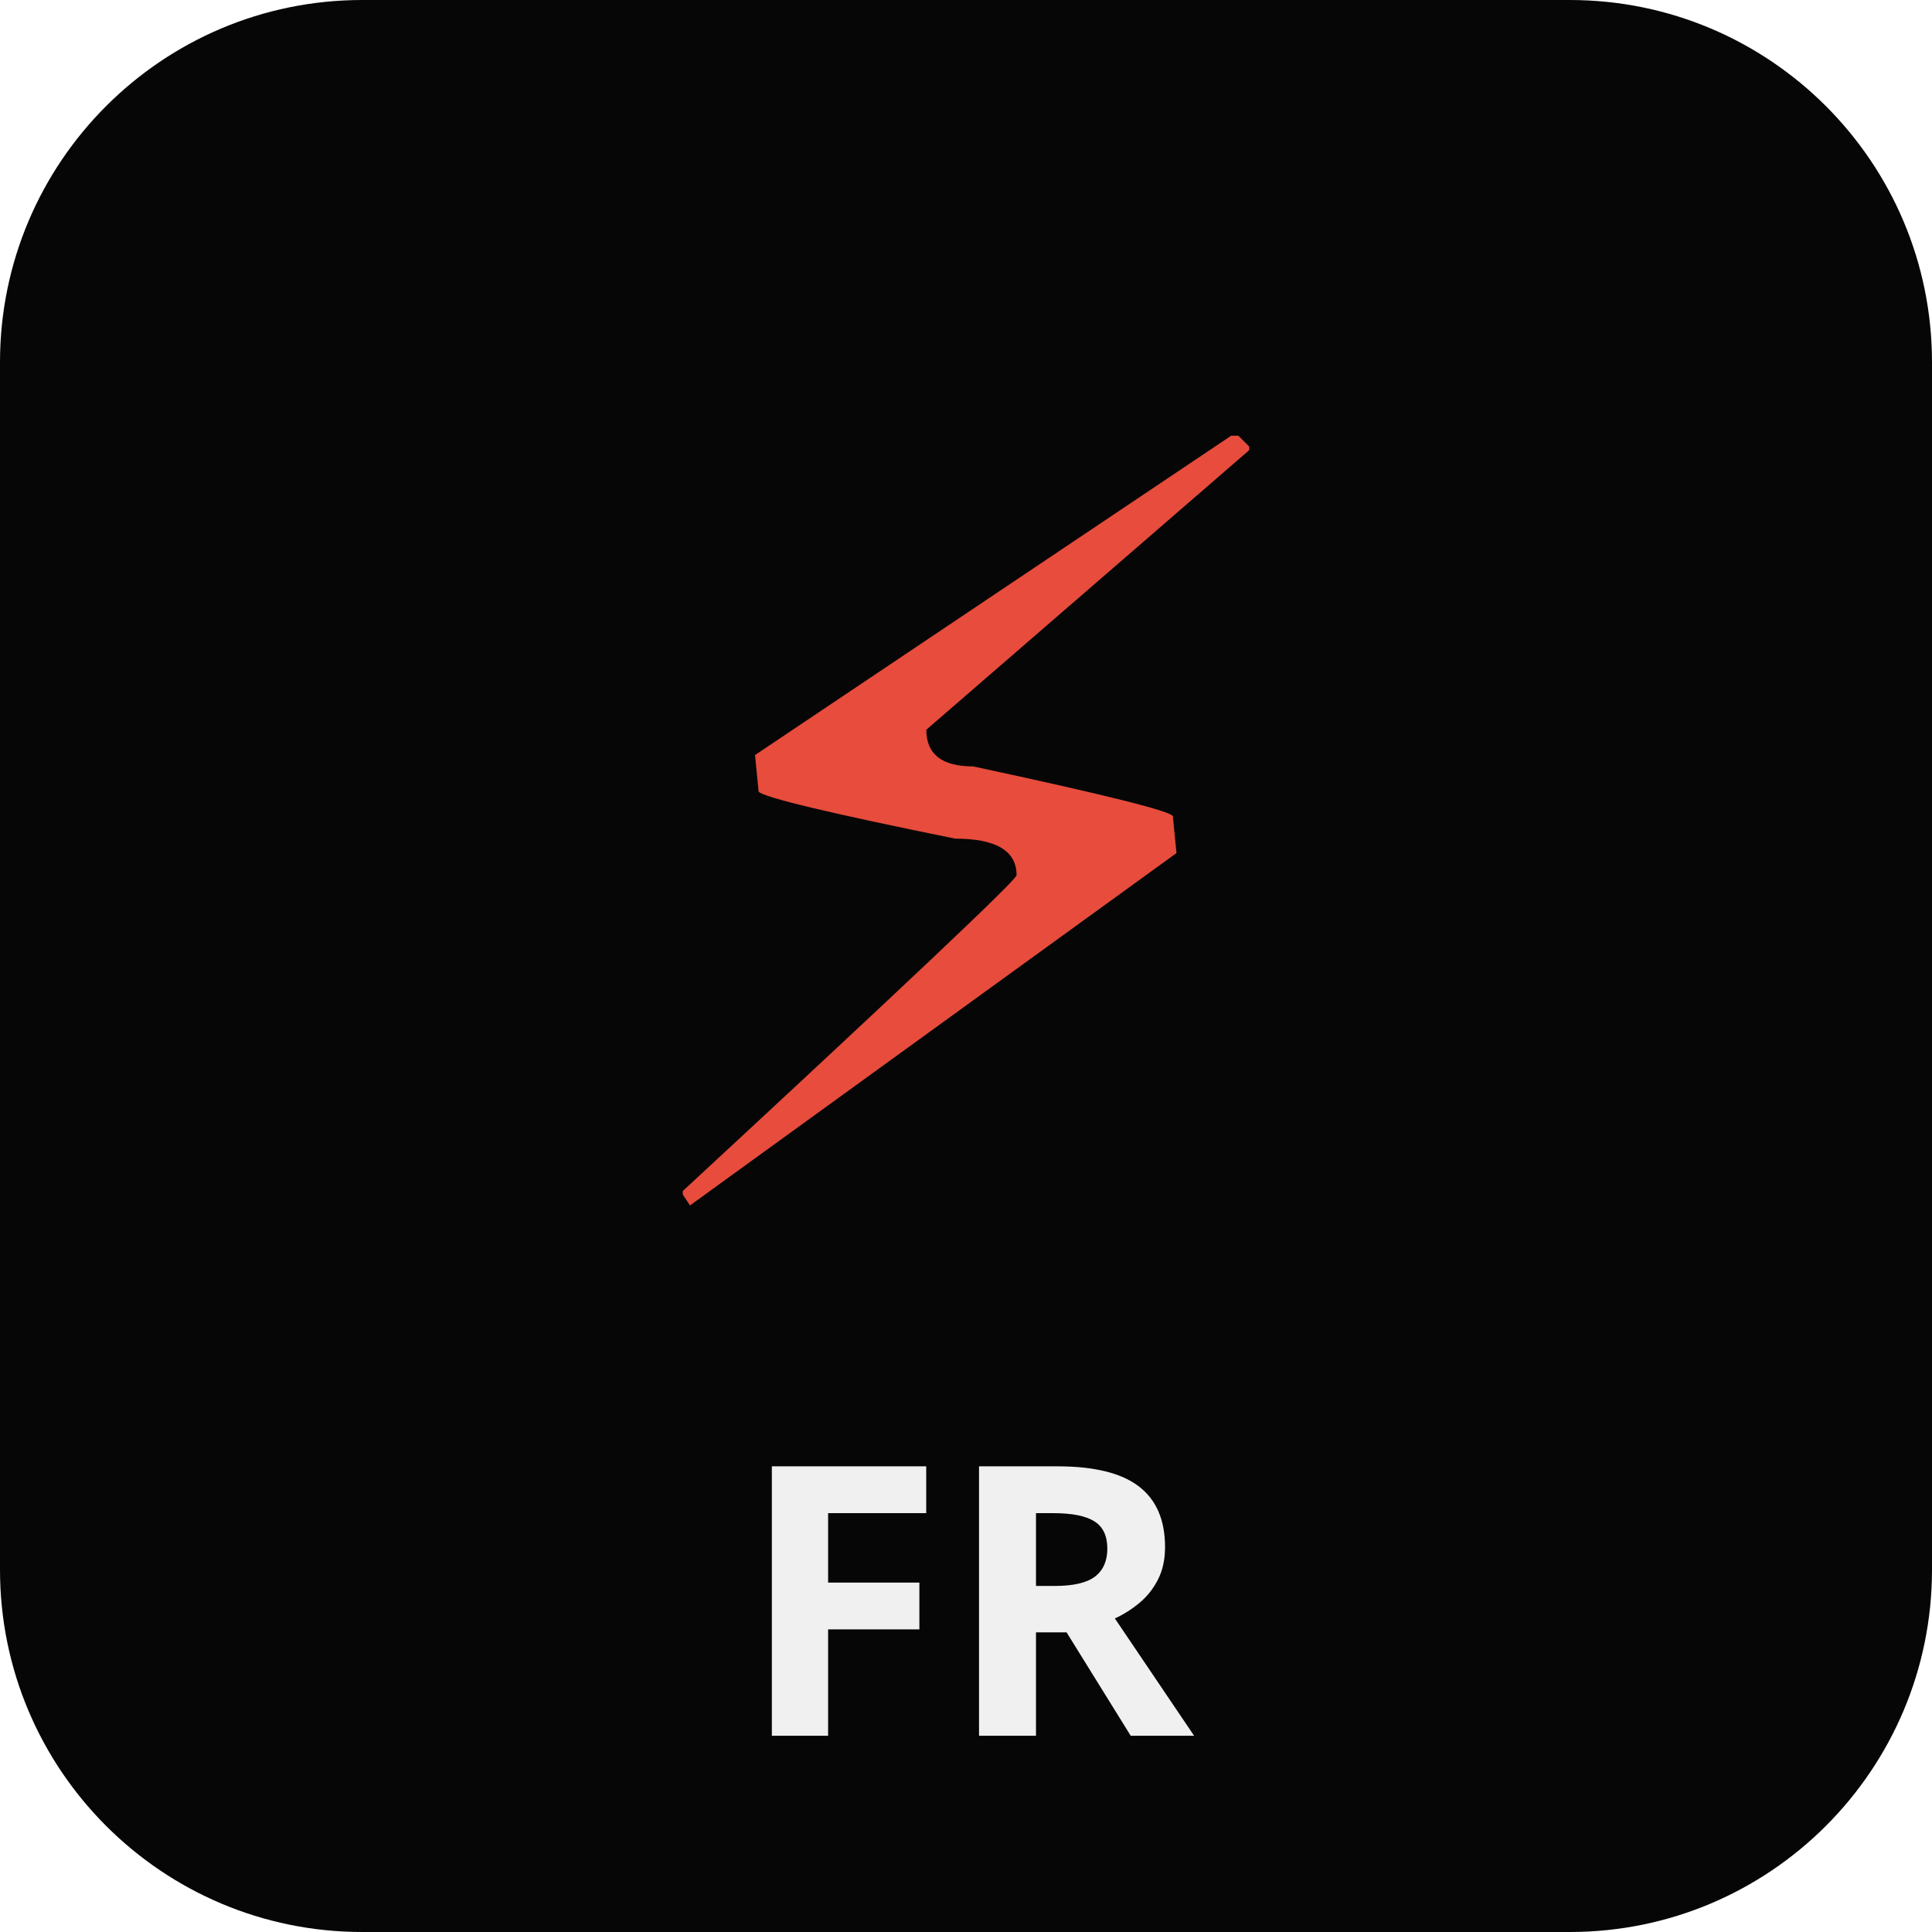
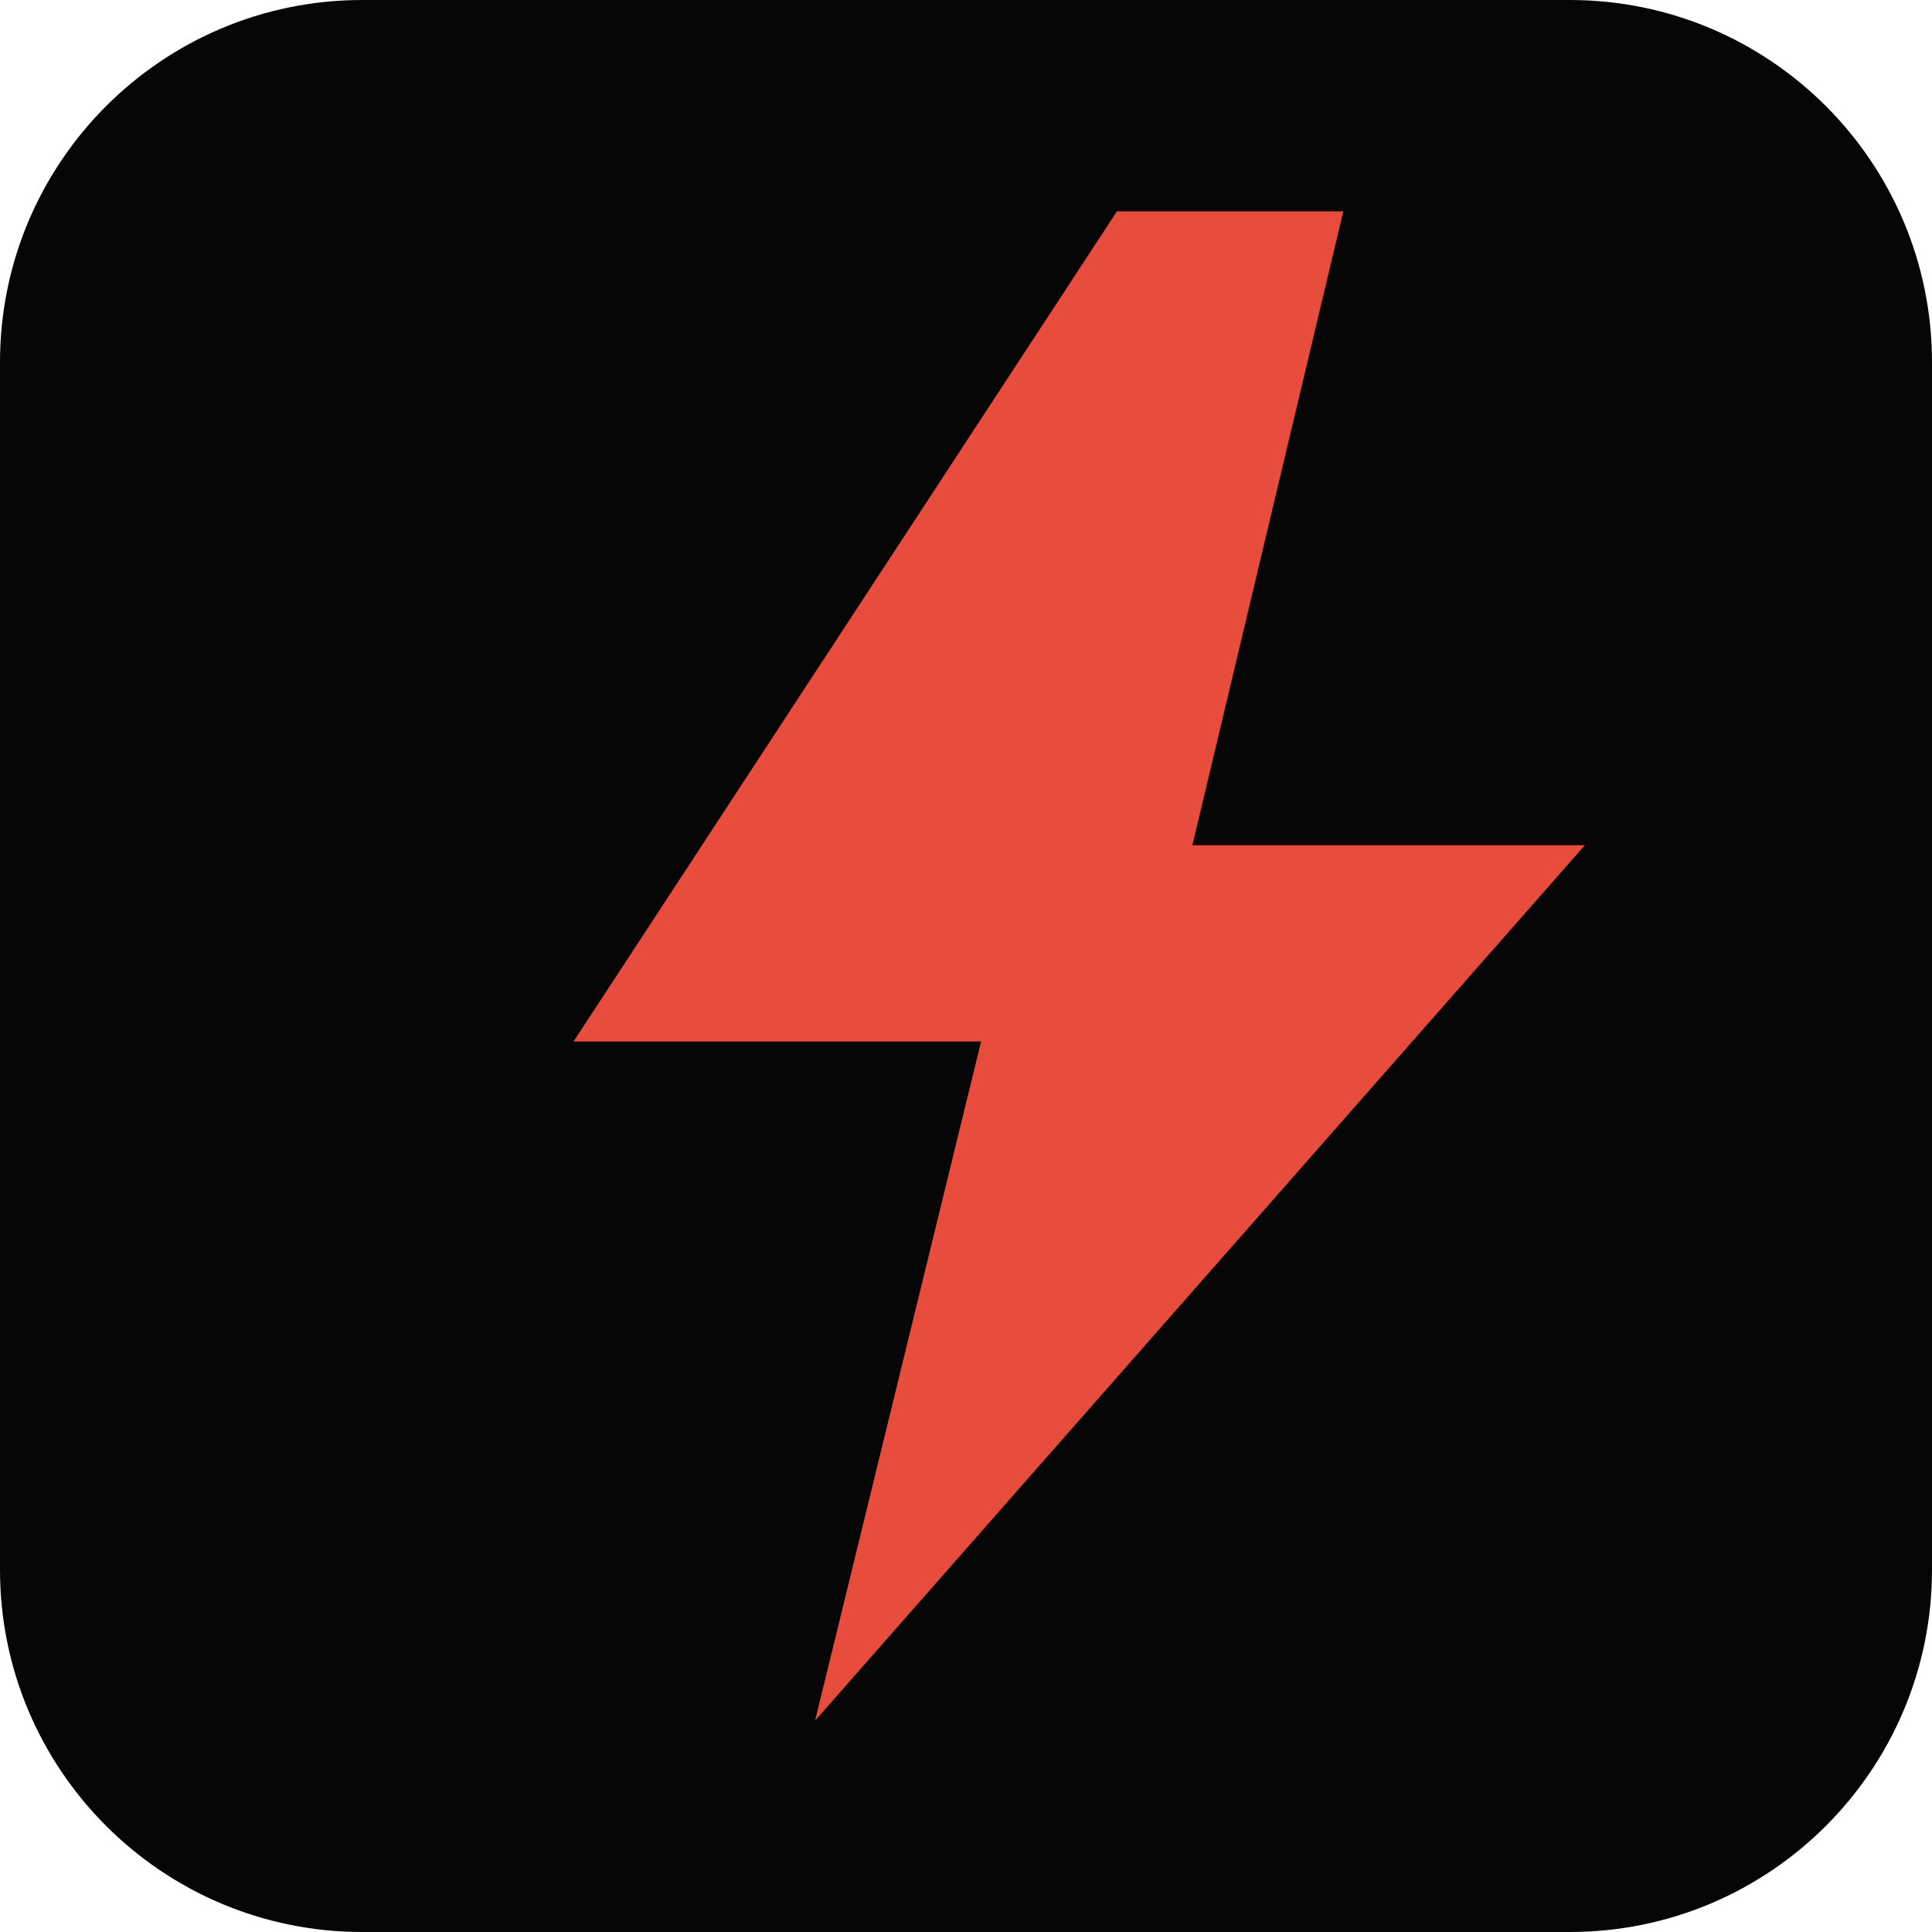
<svg xmlns="http://www.w3.org/2000/svg" viewBox="0 0 512 512" fill="none">
  <rect width="512" height="512" rx="96" fill="#060606" />
-   <text x="256" y="320" font-size="280" text-anchor="middle" font-family="system-ui,sans-serif" fill="#e74c3c">⚡</text>
-   <text x="256" y="460" font-size="100" font-weight="800" text-anchor="middle" font-family="system-ui,sans-serif" fill="#f0f0f0">FR</text>
+   <path d="M296 56L152 276h108l-44 180 204-232H316L356 56z" fill="#e74c3c" />
</svg>
